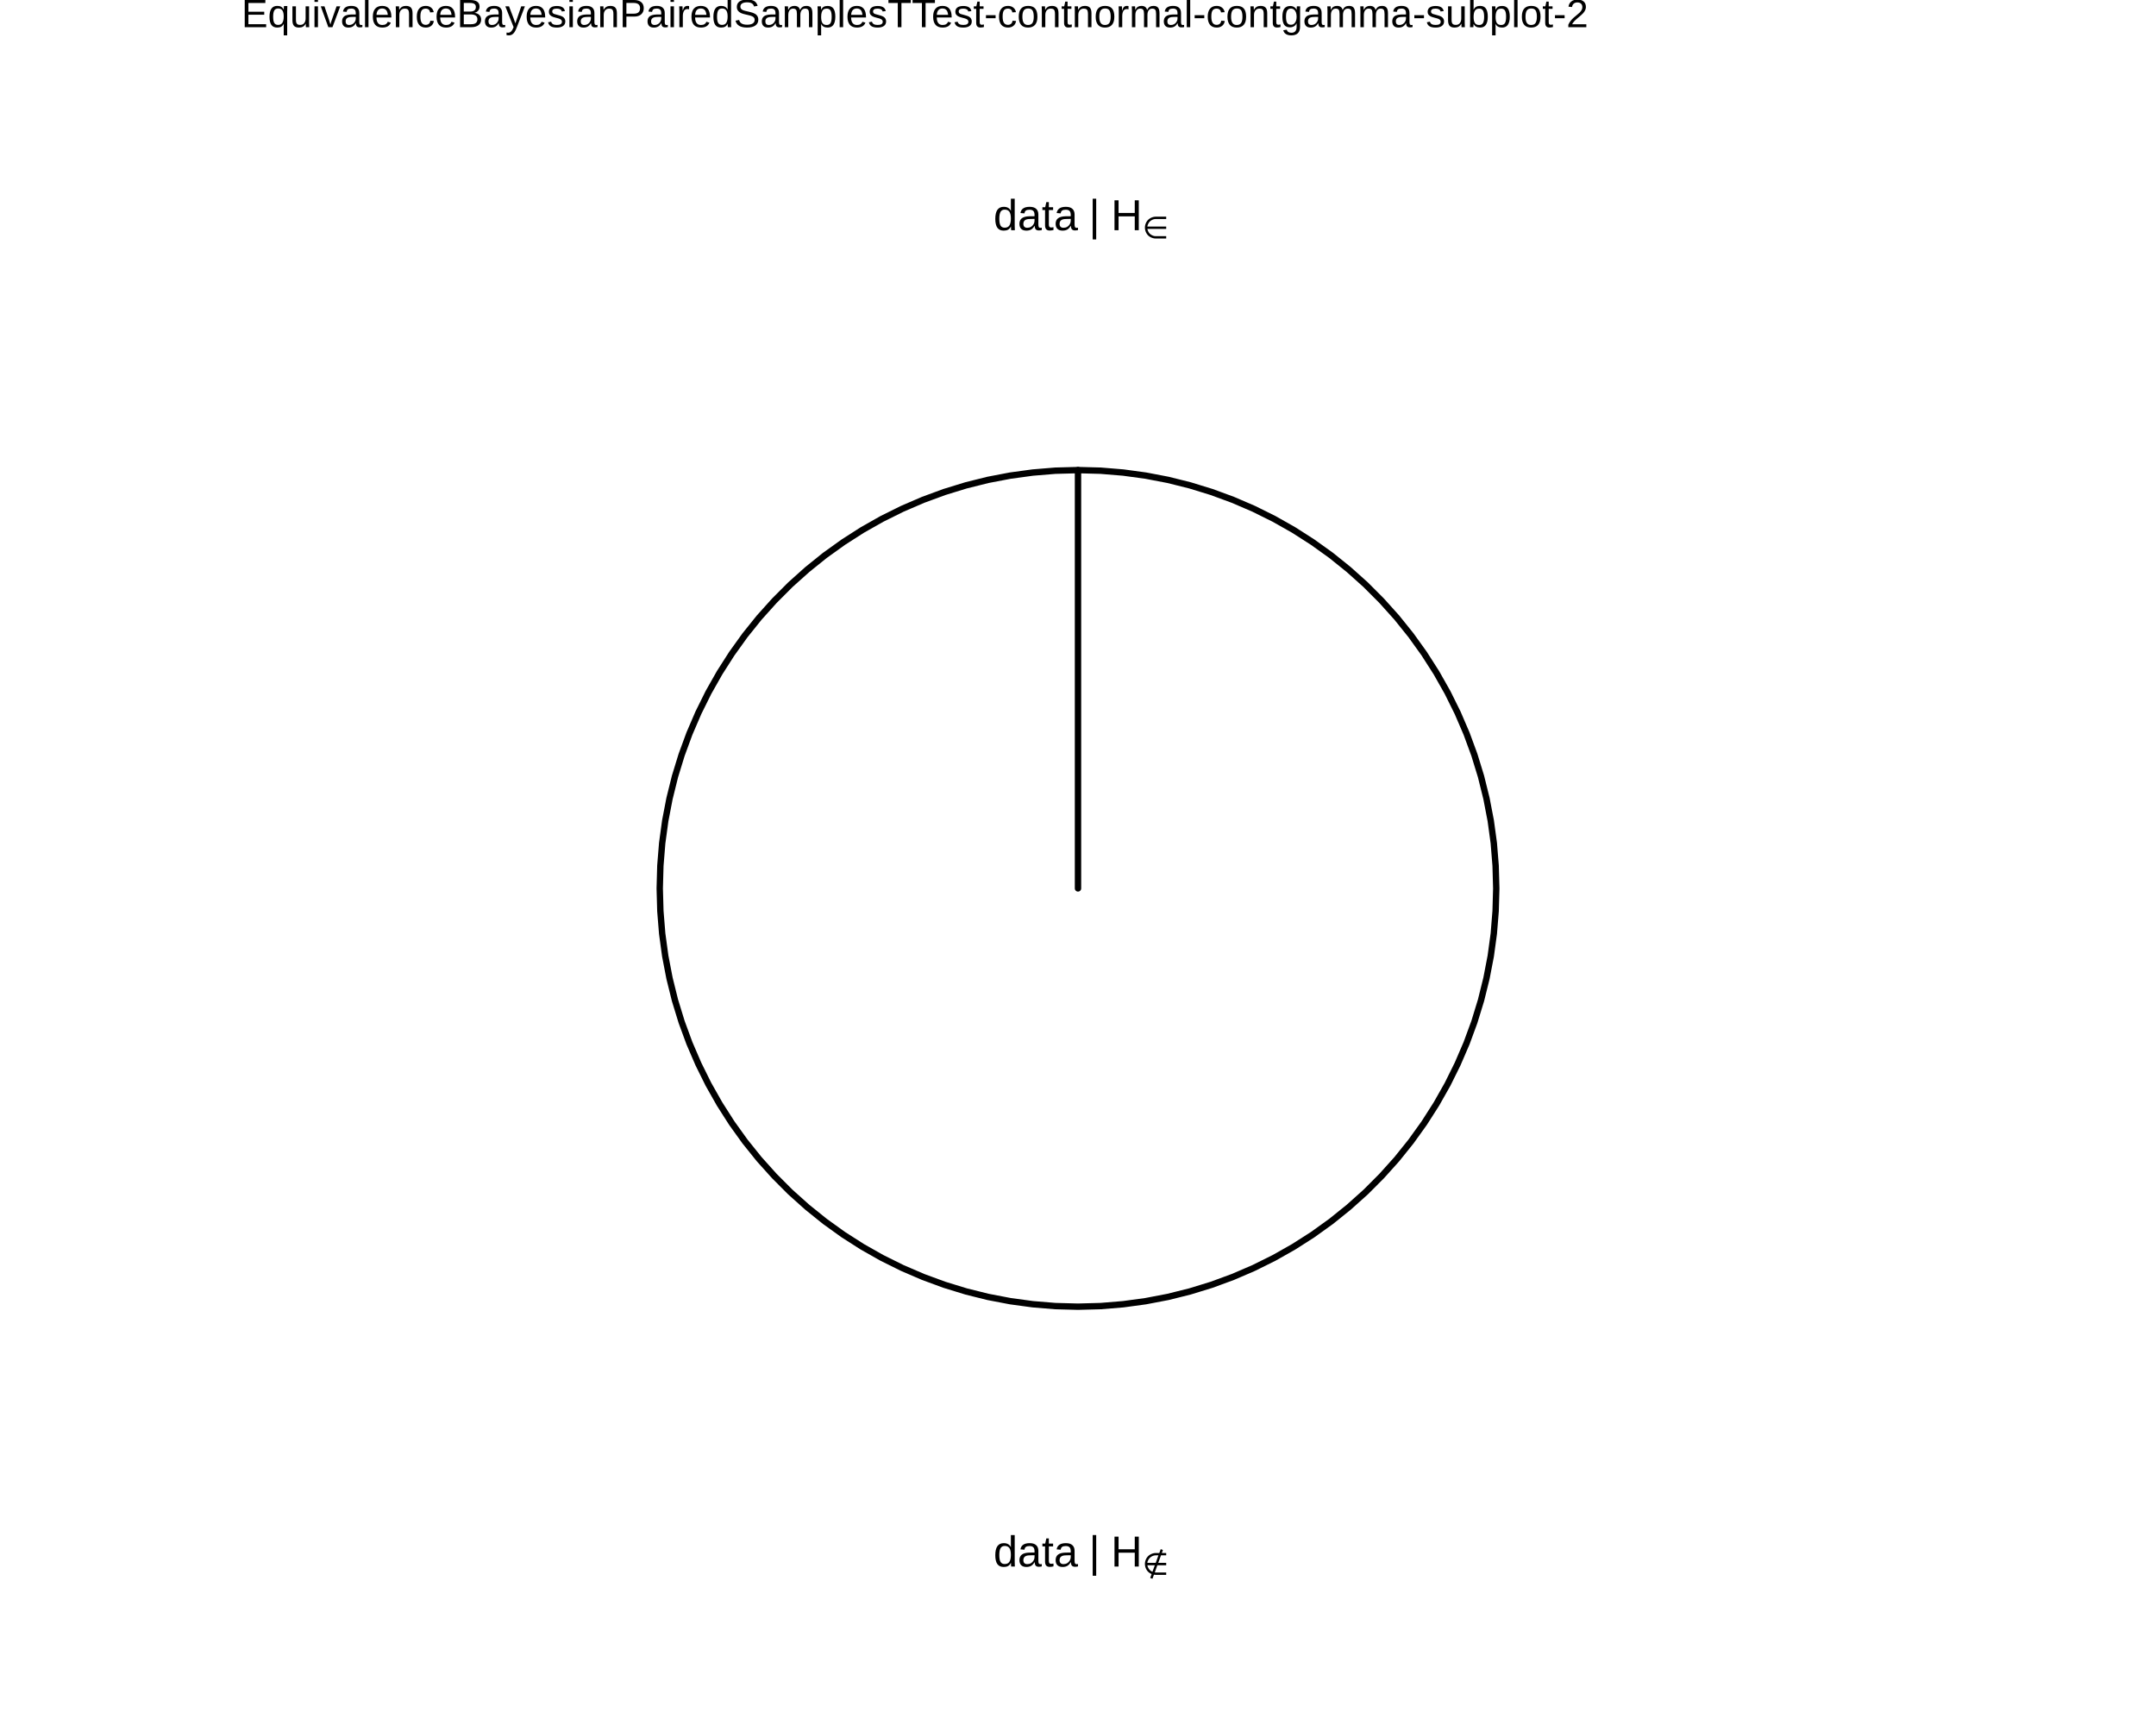
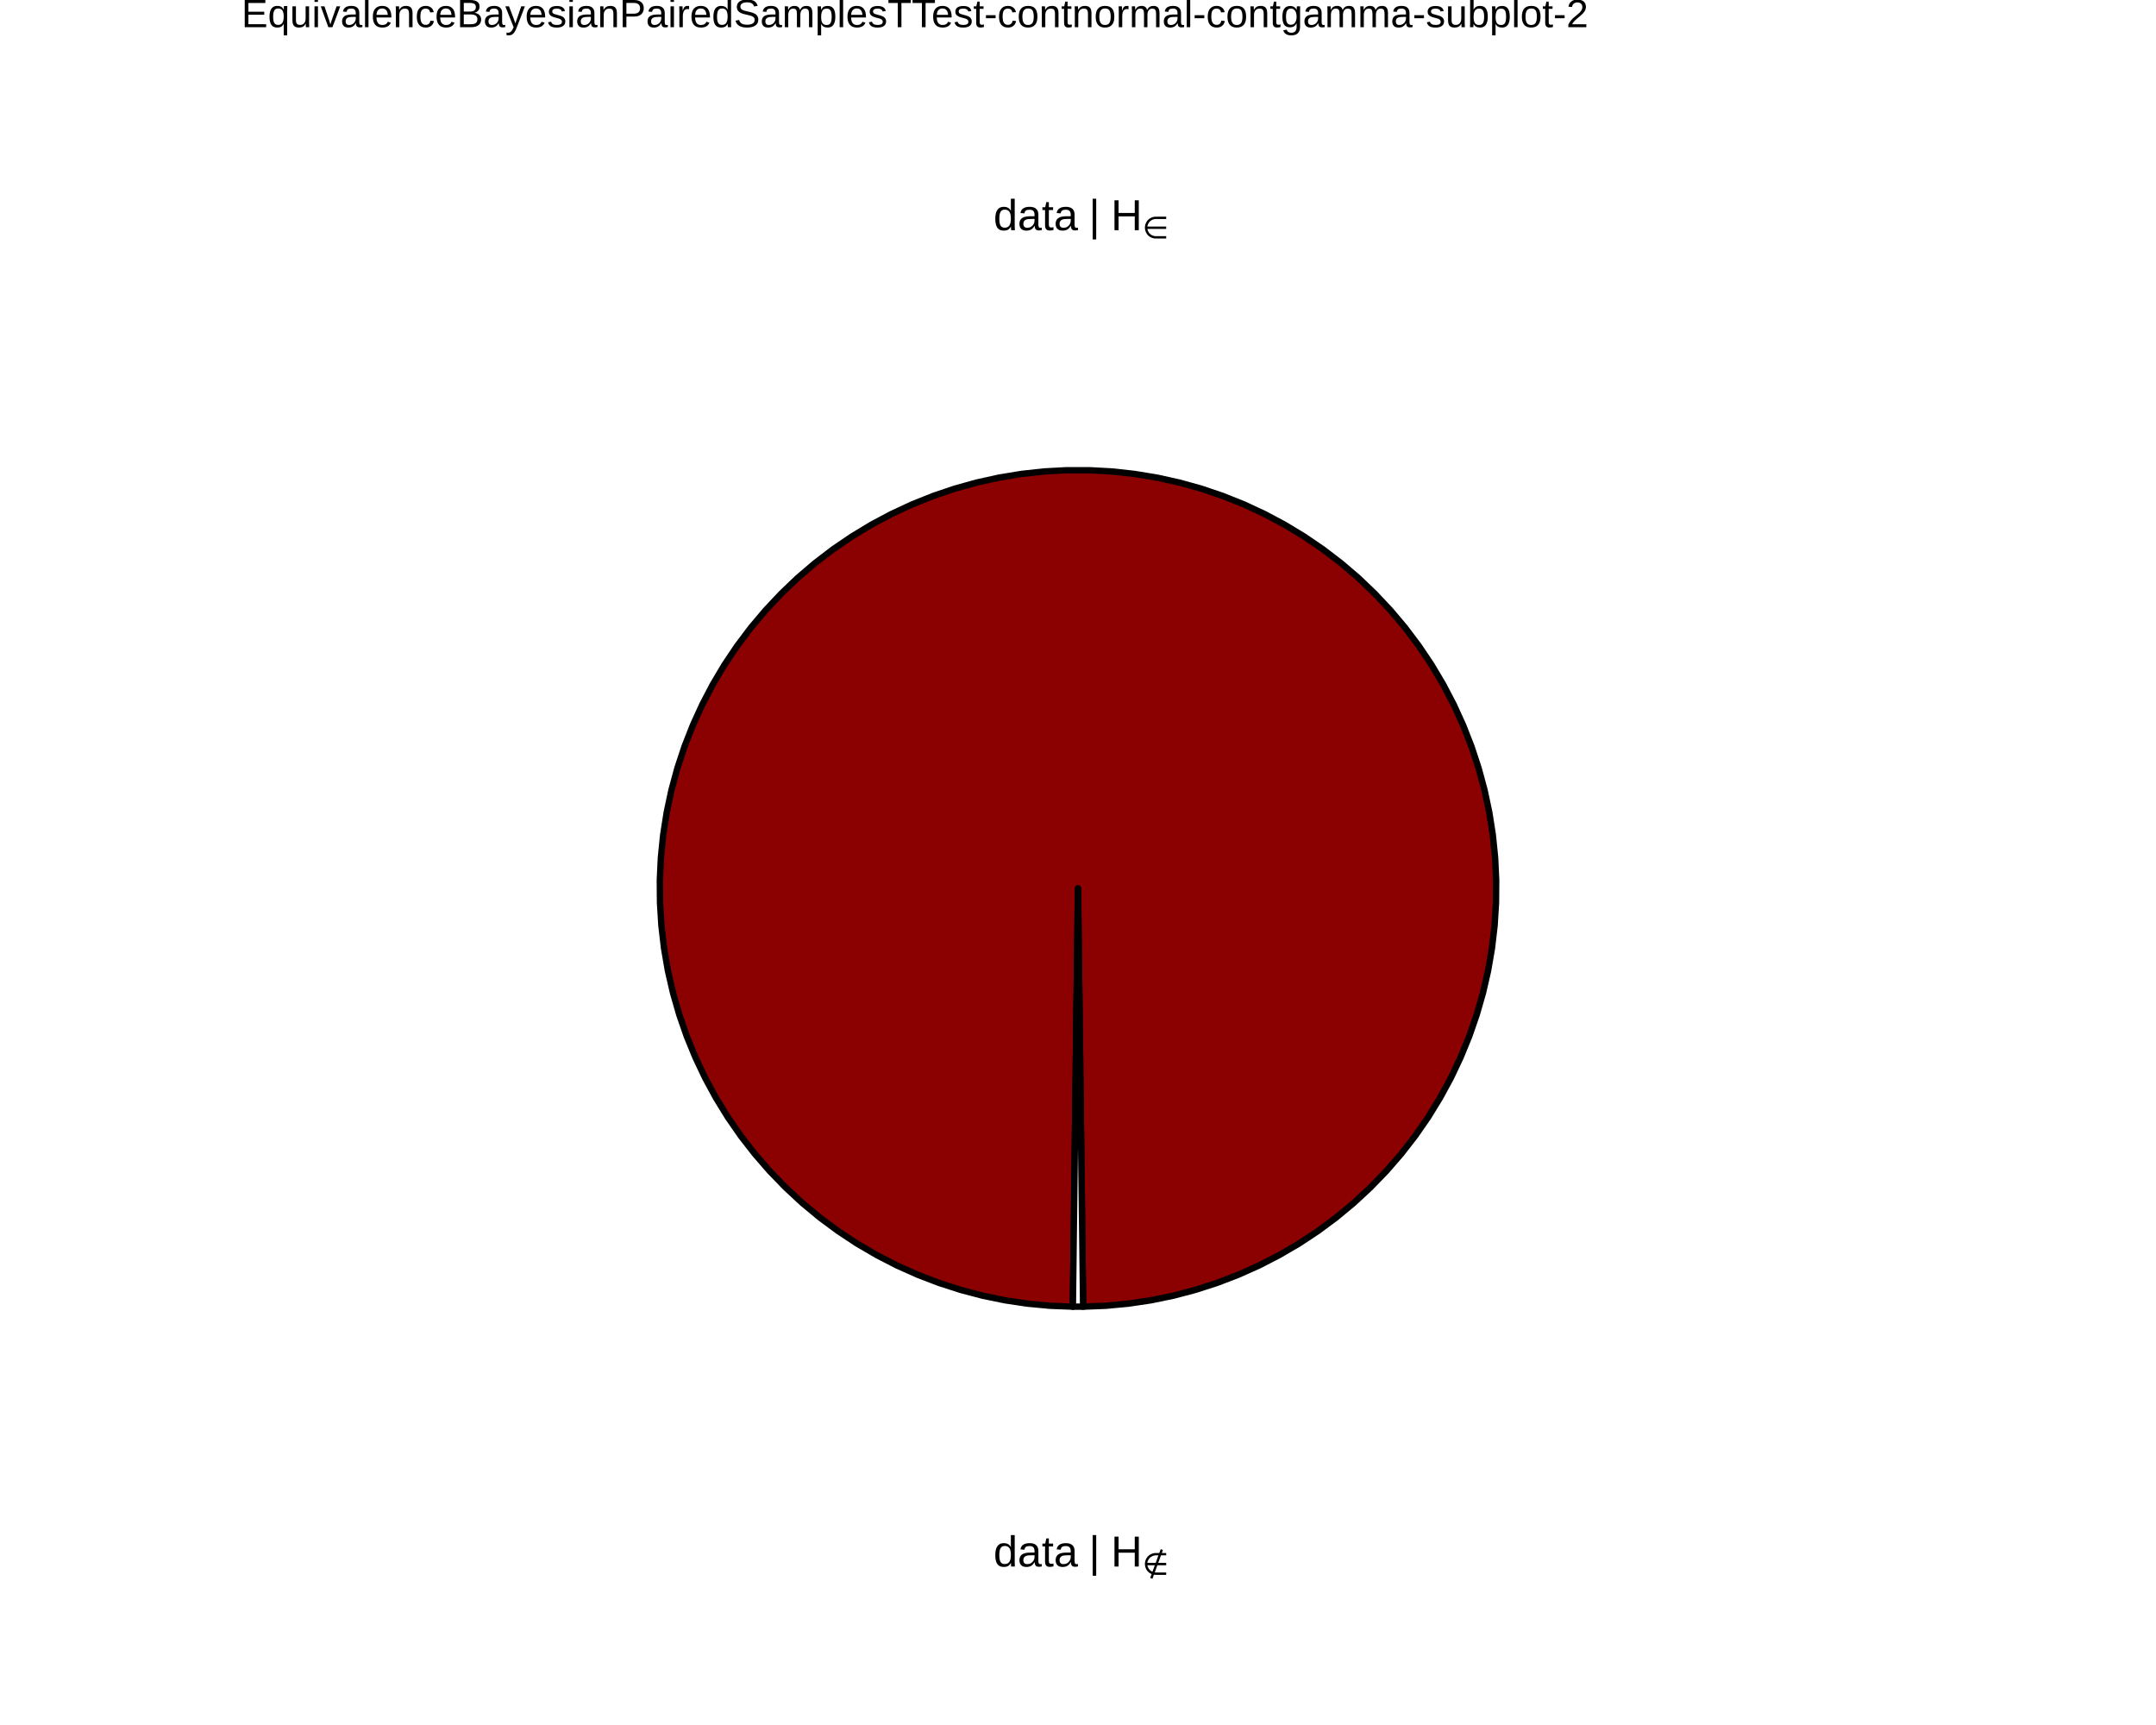
<svg xmlns="http://www.w3.org/2000/svg" viewBox="0 0 720.00 576.00">
  <defs>
    <style type="text/css">
    line, polyline, polygon, path, rect, circle {
      fill: none;
      stroke: #000000;
      stroke-linecap: round;
      stroke-linejoin: round;
      stroke-miterlimit: 10.00;
    }
  </style>
  </defs>
  <rect width="100%" height="100%" style="stroke: none; fill: #FFFFFF;" />
  <defs>
    <clipPath id="cpODAuNjV8NjM5LjM1fDU3Ni4wMHwwLjAw">
      <rect x="80.65" y="0.00" width="558.71" height="576.00" />
    </clipPath>
  </defs>
  <rect x="80.65" y="0.00" width="558.71" height="576.00" style="stroke-width: 10.67; stroke: none;" clip-path="url(#cpODAuNjV8NjM5LjM1fDU3Ni4wMHwwLjAw)" />
  <defs>
    <clipPath id="cpMC4wMHw3MjAuMDB8NTc2LjAwfDAuMDA=">
      <rect x="0.00" y="0.00" width="720.00" height="576.00" />
    </clipPath>
  </defs>
  <defs>
    <clipPath id="cpODAuNjV8NjM5LjM1fDU3Ni4wMHwxNy4yOQ==">
      <rect x="80.65" y="17.29" width="558.71" height="558.71" />
    </clipPath>
  </defs>
  <rect x="80.65" y="17.29" width="558.71" height="558.71" style="stroke-width: 10.67; stroke: none;" clip-path="url(#cpODAuNjV8NjM5LjM1fDU3Ni4wMHwxNy4yOQ==)" />
-   <polygon points="360.00,296.65 360.00,288.89 360.00,281.13 360.00,273.37 360.00,265.61 360.00,257.85 360.00,250.09 360.00,242.33 360.00,234.57 360.00,226.81 360.00,219.05 360.00,211.29 360.00,203.53 360.00,195.77 360.00,188.01 360.00,180.25 360.00,172.49 360.00,164.73 360.00,156.97 360.00,156.97 360.00,164.73 360.00,172.49 360.00,180.25 360.00,188.01 360.00,195.77 360.00,203.53 360.00,211.29 360.00,219.05 360.00,226.81 360.00,234.57 360.00,242.33 360.00,250.09 360.00,257.85 360.00,265.61 360.00,273.37 360.00,281.13 360.00,288.89 360.00,296.65 360.00,296.65 " style="stroke-width: 2.13; fill: #8B0000;" clip-path="url(#cpODAuNjV8NjM5LjM1fDU3Ni4wMHwxNy4yOQ==)" />
-   <polygon points="360.00,296.65 360.00,288.89 360.00,281.13 360.00,273.37 360.00,265.61 360.00,257.85 360.00,250.09 360.00,242.33 360.00,234.57 360.00,226.81 360.00,219.05 360.00,211.29 360.00,203.53 360.00,195.77 360.00,188.01 360.00,180.25 360.00,172.49 360.00,164.73 360.00,156.97 352.44,157.17 344.90,157.79 337.40,158.81 329.97,160.23 322.63,162.06 315.40,164.28 308.30,166.89 301.35,169.88 294.57,173.24 287.99,176.96 281.62,181.04 275.47,185.45 269.58,190.19 263.94,195.24 258.60,200.59 253.54,206.22 248.80,212.12 244.39,218.26 240.32,224.63 236.59,231.22 233.23,238.00 230.24,244.95 227.63,252.05 225.41,259.28 223.59,266.62 222.16,274.05 221.14,281.54 220.53,289.08 220.32,296.65 220.53,304.21 221.14,311.75 222.16,319.24 223.59,326.67 225.41,334.01 227.63,341.25 230.24,348.35 233.23,355.29 236.59,362.07 240.32,368.66 244.39,375.03 248.80,381.17 253.54,387.07 258.60,392.70 263.94,398.05 269.58,403.10 275.47,407.84 281.62,412.26 287.99,416.33 294.57,420.05 301.35,423.41 308.30,426.40 315.40,429.01 322.63,431.23 329.97,433.06 337.40,434.48 344.90,435.50 352.44,436.12 360.00,436.32 367.56,436.12 375.10,435.50 382.60,434.48 390.03,433.06 397.37,431.23 404.60,429.01 411.70,426.40 418.65,423.41 425.43,420.05 432.01,416.33 438.38,412.26 444.53,407.84 450.42,403.10 456.06,398.05 461.40,392.70 466.46,387.07 471.20,381.17 475.61,375.03 479.68,368.66 483.41,362.07 486.77,355.29 489.76,348.35 492.37,341.25 494.59,334.01 496.41,326.67 497.84,319.24 498.86,311.75 499.47,304.21 499.68,296.65 499.47,289.08 498.86,281.54 497.84,274.05 496.41,266.62 494.59,259.28 492.37,252.05 489.76,244.95 486.77,238.00 483.41,231.22 479.68,224.63 475.61,218.26 471.20,212.12 466.46,206.22 461.40,200.59 456.06,195.24 450.42,190.19 444.53,185.45 438.38,181.04 432.01,176.96 425.43,173.24 418.65,169.88 411.70,166.89 404.60,164.28 397.37,162.06 390.03,160.23 382.60,158.81 375.10,157.79 367.56,157.17 360.00,156.97 360.00,164.73 360.00,172.49 360.00,180.25 360.00,188.01 360.00,195.77 360.00,203.53 360.00,211.29 360.00,219.05 360.00,226.81 360.00,234.57 360.00,242.33 360.00,250.09 360.00,257.85 360.00,265.61 360.00,273.37 360.00,281.13 360.00,288.89 360.00,296.65 360.00,296.65 " style="stroke-width: 2.13; fill: #FFFFFF;" clip-path="url(#cpODAuNjV8NjM5LjM1fDU3Ni4wMHwxNy4yOQ==)" />
+   <polygon points="360.00,296.65 360.10,304.41 360.19,312.16 360.29,319.92 360.38,327.68 360.48,335.44 360.57,343.20 360.67,350.96 360.76,358.72 360.86,366.48 360.95,374.24 361.05,382.00 361.14,389.76 361.24,397.52 361.33,405.28 361.43,413.03 361.52,420.79 361.62,428.55 361.71,436.31 369.31,436.01 376.88,435.30 384.39,434.18 391.84,432.65 399.19,430.71 406.42,428.38 413.52,425.66 420.46,422.56 427.22,419.08 433.78,415.25 440.12,411.06 446.23,406.53 452.08,401.68 457.65,396.51 462.94,391.05 467.92,385.31 472.59,379.31 476.92,373.07 480.90,366.59 484.53,359.91 487.78,353.04 490.66,346.01 493.15,338.83 495.25,331.52 496.95,324.12 498.24,316.62 499.12,309.08 499.59,301.49 499.65,293.89 499.29,286.30 498.52,278.73 497.34,271.23 495.76,263.79 493.77,256.46 491.39,249.24 488.61,242.16 485.46,235.25 481.93,228.51 478.05,221.98 473.81,215.67 469.24,209.60 464.34,203.79 459.13,198.25 453.64,193.00 447.86,188.06 441.82,183.44 435.54,179.16 429.04,175.23 422.33,171.65 415.44,168.44 408.39,165.62 401.19,163.18 393.87,161.14 386.45,159.50 378.95,158.26 371.39,157.43 363.80,157.02 356.20,157.02 348.61,157.43 341.05,158.26 333.55,159.50 326.13,161.14 318.81,163.18 311.61,165.62 304.56,168.44 297.67,171.65 290.96,175.23 284.46,179.16 278.18,183.44 272.14,188.06 266.36,193.00 260.87,198.25 255.66,203.79 250.76,209.60 246.19,215.67 241.95,221.98 238.07,228.51 234.54,235.25 231.39,242.16 228.61,249.24 226.23,256.46 224.24,263.79 222.66,271.23 221.48,278.73 220.71,286.30 220.35,293.89 220.41,301.49 220.88,309.08 221.76,316.62 223.05,324.12 224.75,331.52 226.85,338.83 229.34,346.01 232.22,353.04 235.47,359.91 239.10,366.59 243.08,373.07 247.41,379.31 252.08,385.31 257.06,391.05 262.35,396.51 267.92,401.68 273.77,406.53 279.88,411.06 286.22,415.25 292.78,419.08 299.54,422.56 306.48,425.66 313.58,428.38 320.81,430.71 328.16,432.65 335.61,434.18 343.12,435.30 350.69,436.01 358.29,436.31 358.38,428.55 358.48,420.79 358.57,413.03 358.67,405.28 358.76,397.52 358.86,389.76 358.95,382.00 359.05,374.24 359.14,366.48 359.24,358.72 359.33,350.96 359.43,343.20 359.52,335.44 359.62,327.68 359.71,319.92 359.81,312.16 359.90,304.41 360.00,296.65 360.00,296.65 " style="stroke-width: 2.13; fill: #8B0000;" clip-path="url(#cpODAuNjV8NjM5LjM1fDU3Ni4wMHwxNy4yOQ==)" />
+   <polygon points="360.00,296.65 359.90,304.41 359.81,312.16 359.71,319.92 359.62,327.68 359.52,335.44 359.43,343.20 359.33,350.96 359.24,358.72 359.14,366.48 359.05,374.24 358.95,382.00 358.86,389.76 358.76,397.52 358.67,405.28 358.57,413.03 358.48,420.79 358.38,428.55 358.29,436.31 361.71,436.31 361.62,428.55 361.52,420.79 361.43,413.03 361.33,405.28 361.24,397.52 361.14,389.76 361.05,382.00 360.95,374.24 360.86,366.48 360.76,358.72 360.67,350.96 360.57,343.20 360.48,335.44 360.38,327.68 360.29,319.92 360.19,312.16 360.10,304.41 360.00,296.65 360.00,296.65 " style="stroke-width: 2.13; fill: #FFFFFF;" clip-path="url(#cpODAuNjV8NjM5LjM1fDU3Ni4wMHwxNy4yOQ==)" />
  <g clip-path="url(#cpODAuNjV8NjM5LjM1fDU3Ni4wMHwxNy4yOQ==)">
    <text x="331.77" y="523.09" style="font-size: 14.51px; font-family: Liberation Sans;" textLength="8.06px" lengthAdjust="spacingAndGlyphs">d</text>
  </g>
  <g clip-path="url(#cpODAuNjV8NjM5LjM1fDU3Ni4wMHwxNy4yOQ==)">
    <text x="339.83" y="523.09" style="font-size: 14.51px; font-family: Liberation Sans;" textLength="8.06px" lengthAdjust="spacingAndGlyphs">a</text>
  </g>
  <g clip-path="url(#cpODAuNjV8NjM5LjM1fDU3Ni4wMHwxNy4yOQ==)">
    <text x="347.89" y="523.09" style="font-size: 14.51px; font-family: Liberation Sans;" textLength="4.03px" lengthAdjust="spacingAndGlyphs">t</text>
  </g>
  <g clip-path="url(#cpODAuNjV8NjM5LjM1fDU3Ni4wMHwxNy4yOQ==)">
    <text x="351.92" y="523.09" style="font-size: 14.51px; font-family: Liberation Sans;" textLength="8.06px" lengthAdjust="spacingAndGlyphs">a</text>
  </g>
  <g clip-path="url(#cpODAuNjV8NjM5LjM1fDU3Ni4wMHwxNy4yOQ==)">
    <text x="359.98" y="523.09" style="font-size: 14.51px; font-family: Symbola;" textLength="3.62px" lengthAdjust="spacingAndGlyphs"> </text>
  </g>
  <g clip-path="url(#cpODAuNjV8NjM5LjM1fDU3Ni4wMHwxNy4yOQ==)">
    <text x="363.61" y="523.09" style="font-size: 14.51px; font-family: Liberation Sans;" textLength="3.77px" lengthAdjust="spacingAndGlyphs">|</text>
  </g>
  <g clip-path="url(#cpODAuNjV8NjM5LjM1fDU3Ni4wMHwxNy4yOQ==)">
    <text x="367.38" y="523.09" style="font-size: 14.51px; font-family: Symbola;" textLength="3.62px" lengthAdjust="spacingAndGlyphs"> </text>
  </g>
  <g clip-path="url(#cpODAuNjV8NjM5LjM1fDU3Ni4wMHwxNy4yOQ==)">
    <text x="371.00" y="523.09" style="font-size: 14.51px; font-family: Liberation Sans;" textLength="10.47px" lengthAdjust="spacingAndGlyphs">H</text>
  </g>
  <g clip-path="url(#cpODAuNjV8NjM5LjM1fDU3Ni4wMHwxNy4yOQ==)">
    <text x="381.47" y="525.77" style="font-size: 10.16px; font-family: Symbola;" textLength="6.77px" lengthAdjust="spacingAndGlyphs">∉</text>
  </g>
  <g clip-path="url(#cpODAuNjV8NjM5LjM1fDU3Ni4wMHwxNy4yOQ==)">
    <text x="331.77" y="76.87" style="font-size: 14.51px; font-family: Liberation Sans;" textLength="8.06px" lengthAdjust="spacingAndGlyphs">d</text>
  </g>
  <g clip-path="url(#cpODAuNjV8NjM5LjM1fDU3Ni4wMHwxNy4yOQ==)">
    <text x="339.83" y="76.87" style="font-size: 14.51px; font-family: Liberation Sans;" textLength="8.06px" lengthAdjust="spacingAndGlyphs">a</text>
  </g>
  <g clip-path="url(#cpODAuNjV8NjM5LjM1fDU3Ni4wMHwxNy4yOQ==)">
    <text x="347.89" y="76.87" style="font-size: 14.51px; font-family: Liberation Sans;" textLength="4.03px" lengthAdjust="spacingAndGlyphs">t</text>
  </g>
  <g clip-path="url(#cpODAuNjV8NjM5LjM1fDU3Ni4wMHwxNy4yOQ==)">
    <text x="351.92" y="76.87" style="font-size: 14.51px; font-family: Liberation Sans;" textLength="8.06px" lengthAdjust="spacingAndGlyphs">a</text>
  </g>
  <g clip-path="url(#cpODAuNjV8NjM5LjM1fDU3Ni4wMHwxNy4yOQ==)">
    <text x="359.98" y="76.87" style="font-size: 14.51px; font-family: Symbola;" textLength="3.62px" lengthAdjust="spacingAndGlyphs"> </text>
  </g>
  <g clip-path="url(#cpODAuNjV8NjM5LjM1fDU3Ni4wMHwxNy4yOQ==)">
    <text x="363.61" y="76.87" style="font-size: 14.51px; font-family: Liberation Sans;" textLength="3.77px" lengthAdjust="spacingAndGlyphs">|</text>
  </g>
  <g clip-path="url(#cpODAuNjV8NjM5LjM1fDU3Ni4wMHwxNy4yOQ==)">
    <text x="367.38" y="76.87" style="font-size: 14.51px; font-family: Symbola;" textLength="3.62px" lengthAdjust="spacingAndGlyphs"> </text>
  </g>
  <g clip-path="url(#cpODAuNjV8NjM5LjM1fDU3Ni4wMHwxNy4yOQ==)">
    <text x="371.00" y="76.87" style="font-size: 14.51px; font-family: Liberation Sans;" textLength="10.47px" lengthAdjust="spacingAndGlyphs">H</text>
  </g>
  <g clip-path="url(#cpODAuNjV8NjM5LjM1fDU3Ni4wMHwxNy4yOQ==)">
    <text x="381.47" y="79.55" style="font-size: 10.16px; font-family: Symbola;" textLength="6.77px" lengthAdjust="spacingAndGlyphs">∈</text>
  </g>
  <defs>
    <clipPath id="cpMC4wMHw3MjAuMDB8NTc2LjAwfDAuMDA=">
      <rect x="0.00" y="0.00" width="720.00" height="576.00" />
    </clipPath>
  </defs>
  <g clip-path="url(#cpMC4wMHw3MjAuMDB8NTc2LjAwfDAuMDA=)">
    <text x="80.65" y="9.08" style="font-size: 13.20px; font-family: Liberation Sans;" textLength="449.16px" lengthAdjust="spacingAndGlyphs">EquivalenceBayesianPairedSamplesTTest-contnormal-contgamma-subplot-2</text>
  </g>
</svg>
